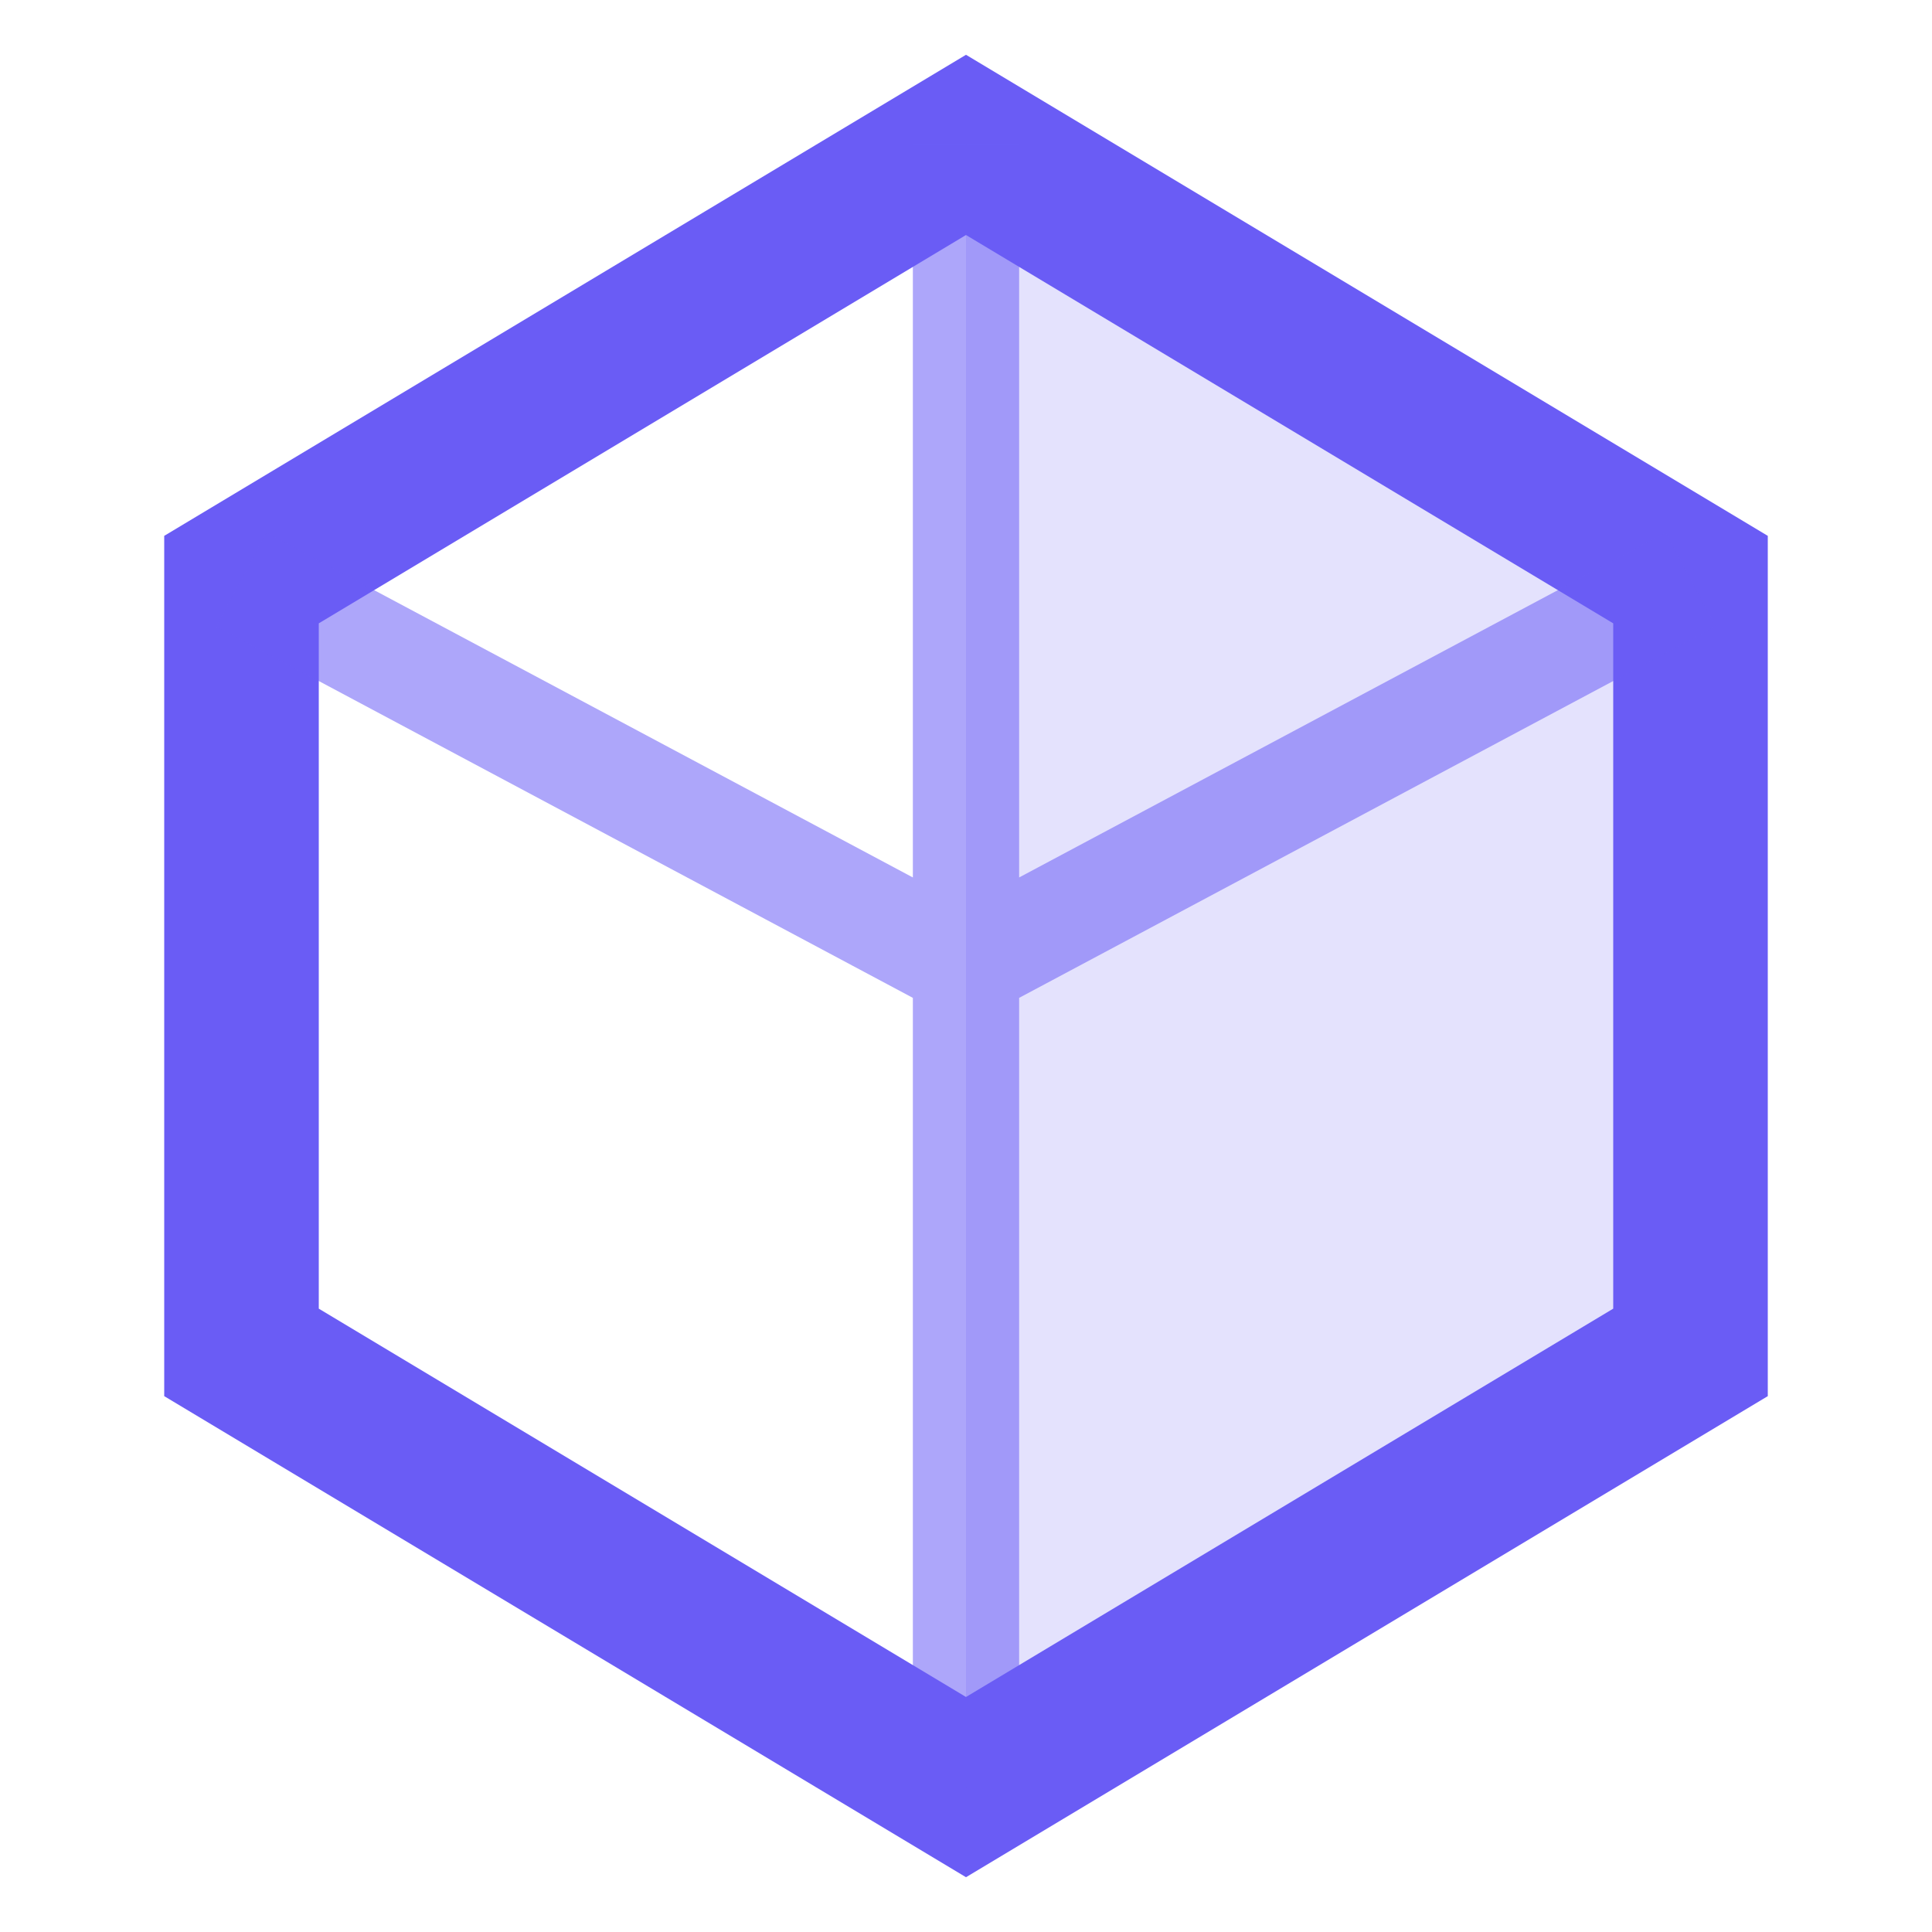
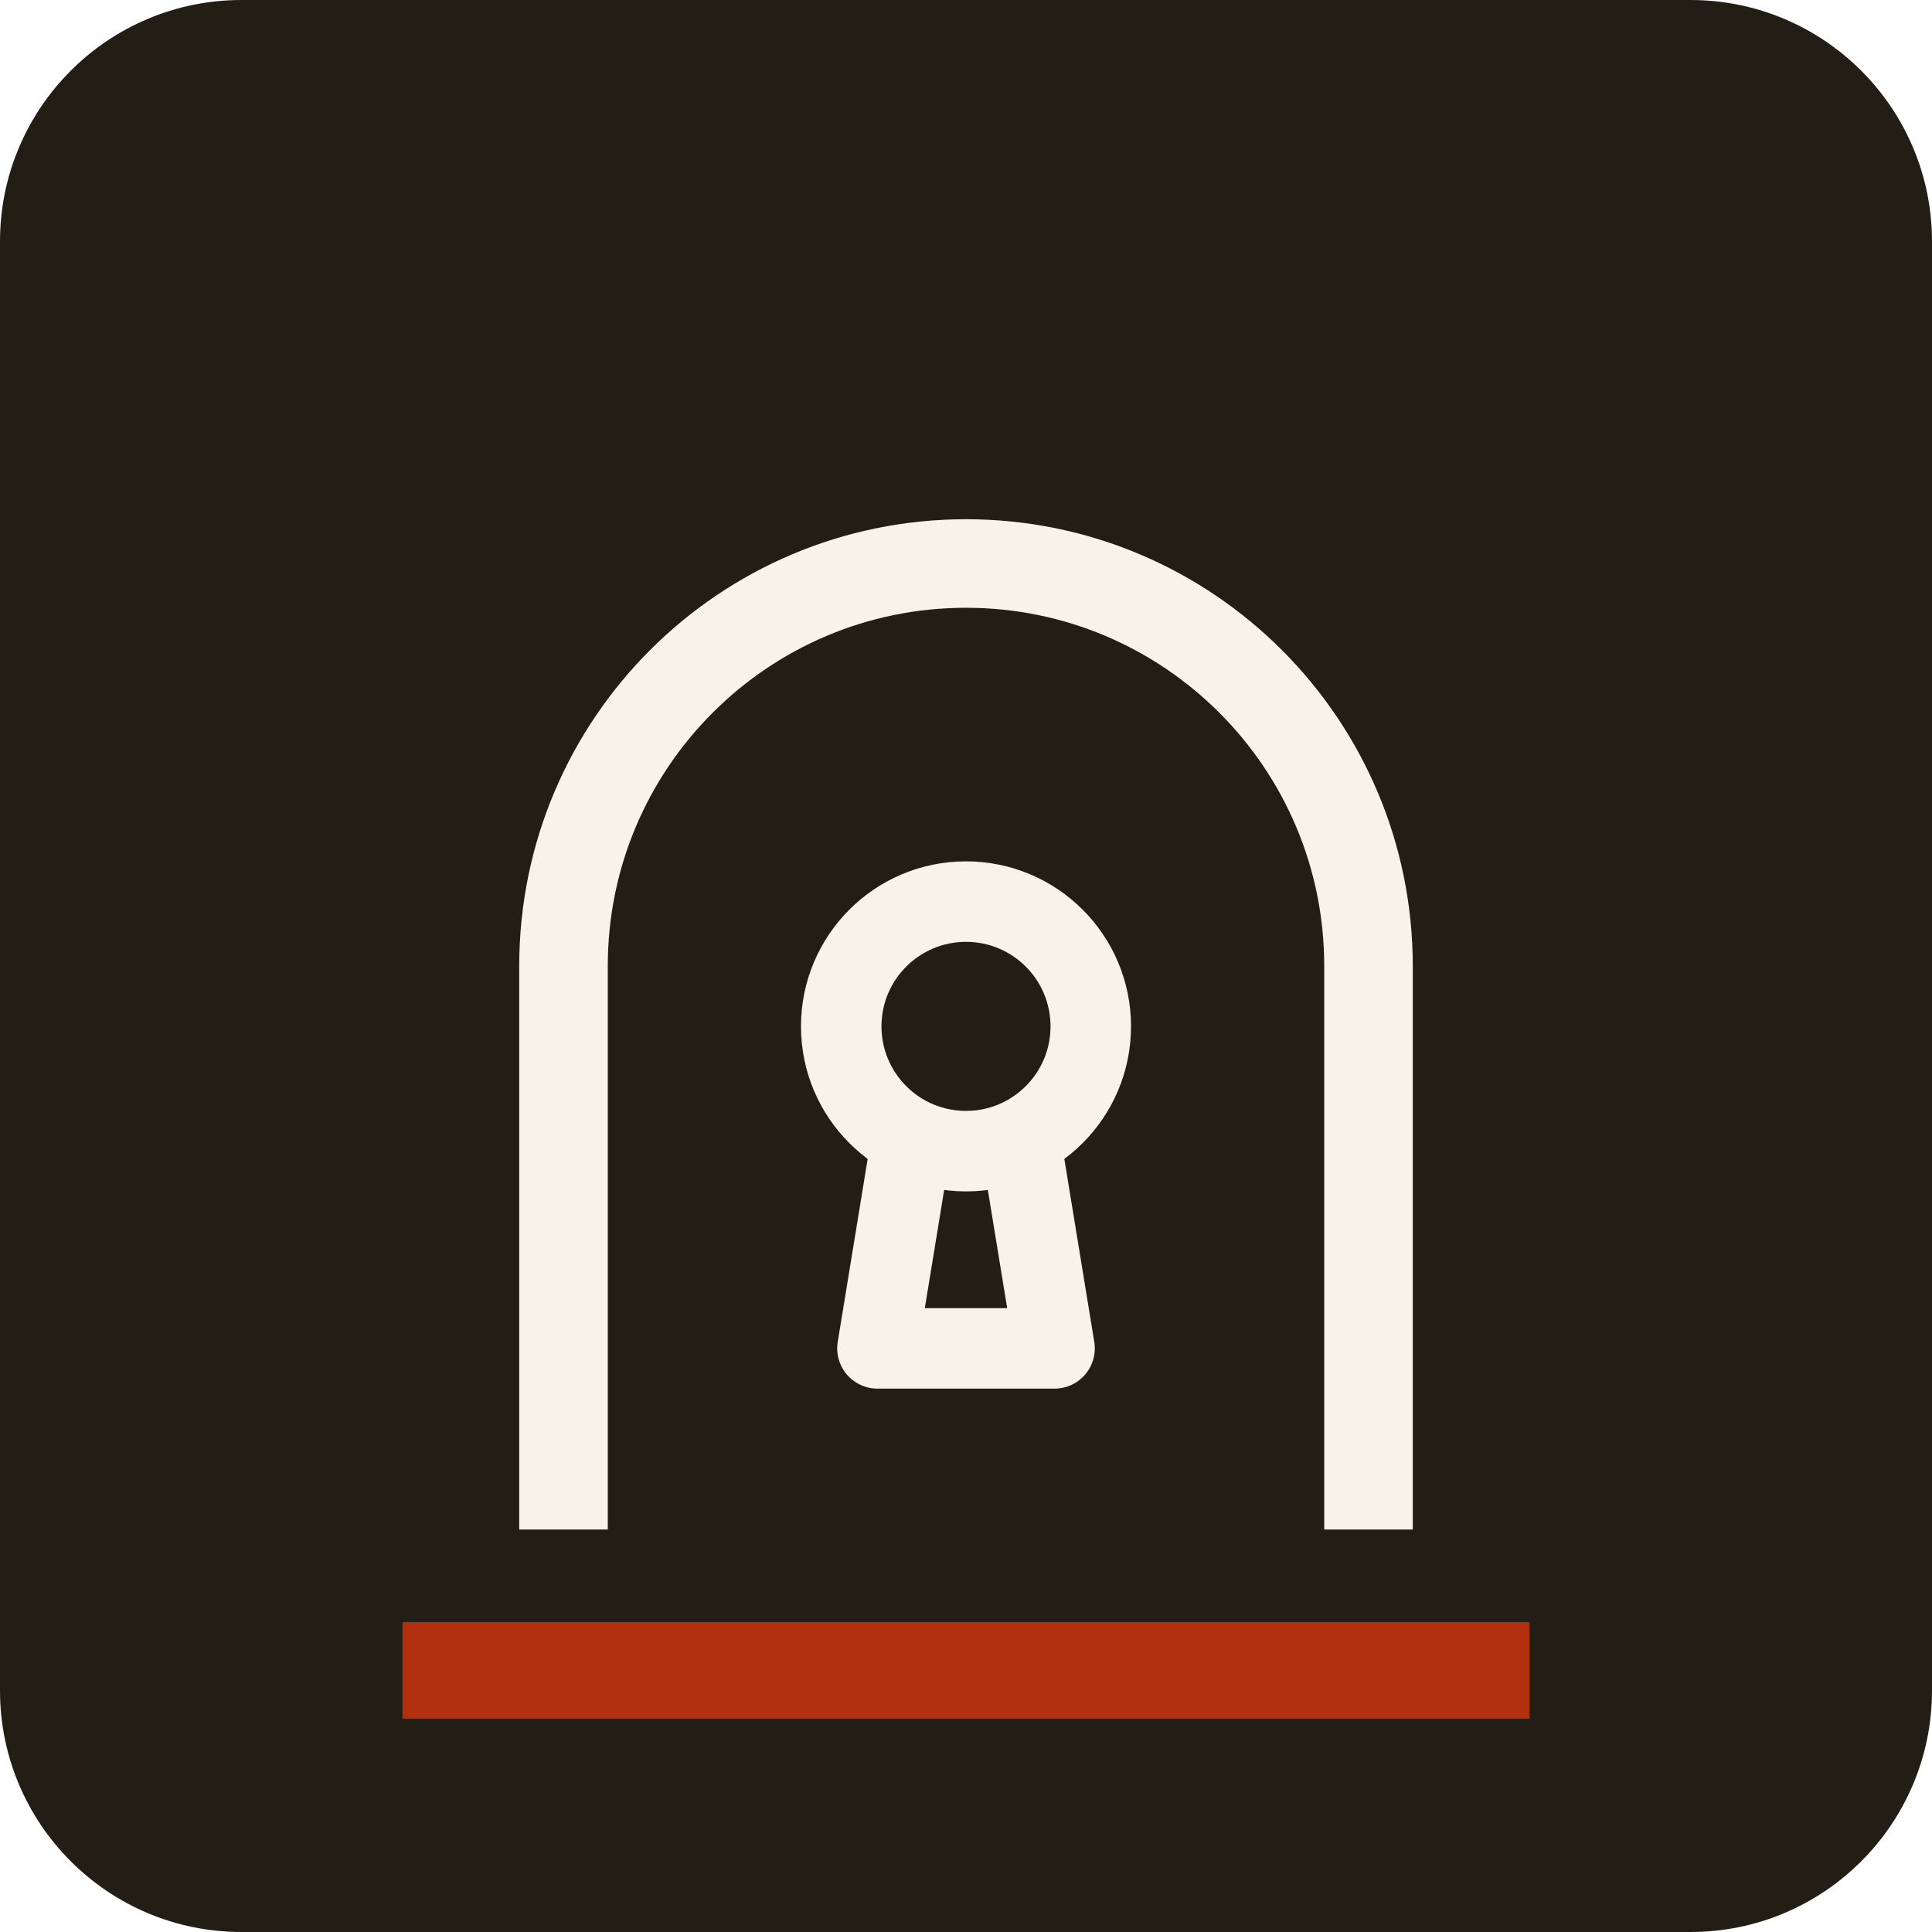
- <svg xmlns="http://www.w3.org/2000/svg" viewBox="0 0 20 20">
-   <path d="M10 1.5 L17.5 6 V14 L10 18.5 L2.5 14 V6 Z" fill="none" stroke="#6A5CF5" stroke-width="1.6" />
-   <path d="M10 1.5 V18.5 M10 10 L17.5 6 M10 10 L2.5 6" stroke="#6A5CF5" stroke-width="1.1" opacity=".55" />
-   <path d="M10 1.5 L17.5 6 V14 L10 18.5 Z" fill="#6A5CF5" opacity=".18" />
+ <svg xmlns="http://www.w3.org/2000/svg" viewBox="0 0 48 48" fill="none">
+   <rect width="48" height="48" rx="6" fill="#221e15" />
+   <path d="M14 38 V24 a10 10 0 0 1 20 0 V38" stroke="#f7f3e8" stroke-width="2.2" />
+   <circle cx="24" cy="25.5" r="3.1" stroke="#f7f3e8" stroke-width="2" />
+   <path d="M22.7 28 L21.8 33.5 h4.4 L25.3 28" stroke="#f7f3e8" stroke-width="2" stroke-linejoin="round" />
+   <path d="M10 41.5 h28" stroke="#b3300e" stroke-width="2.4" />
</svg>
